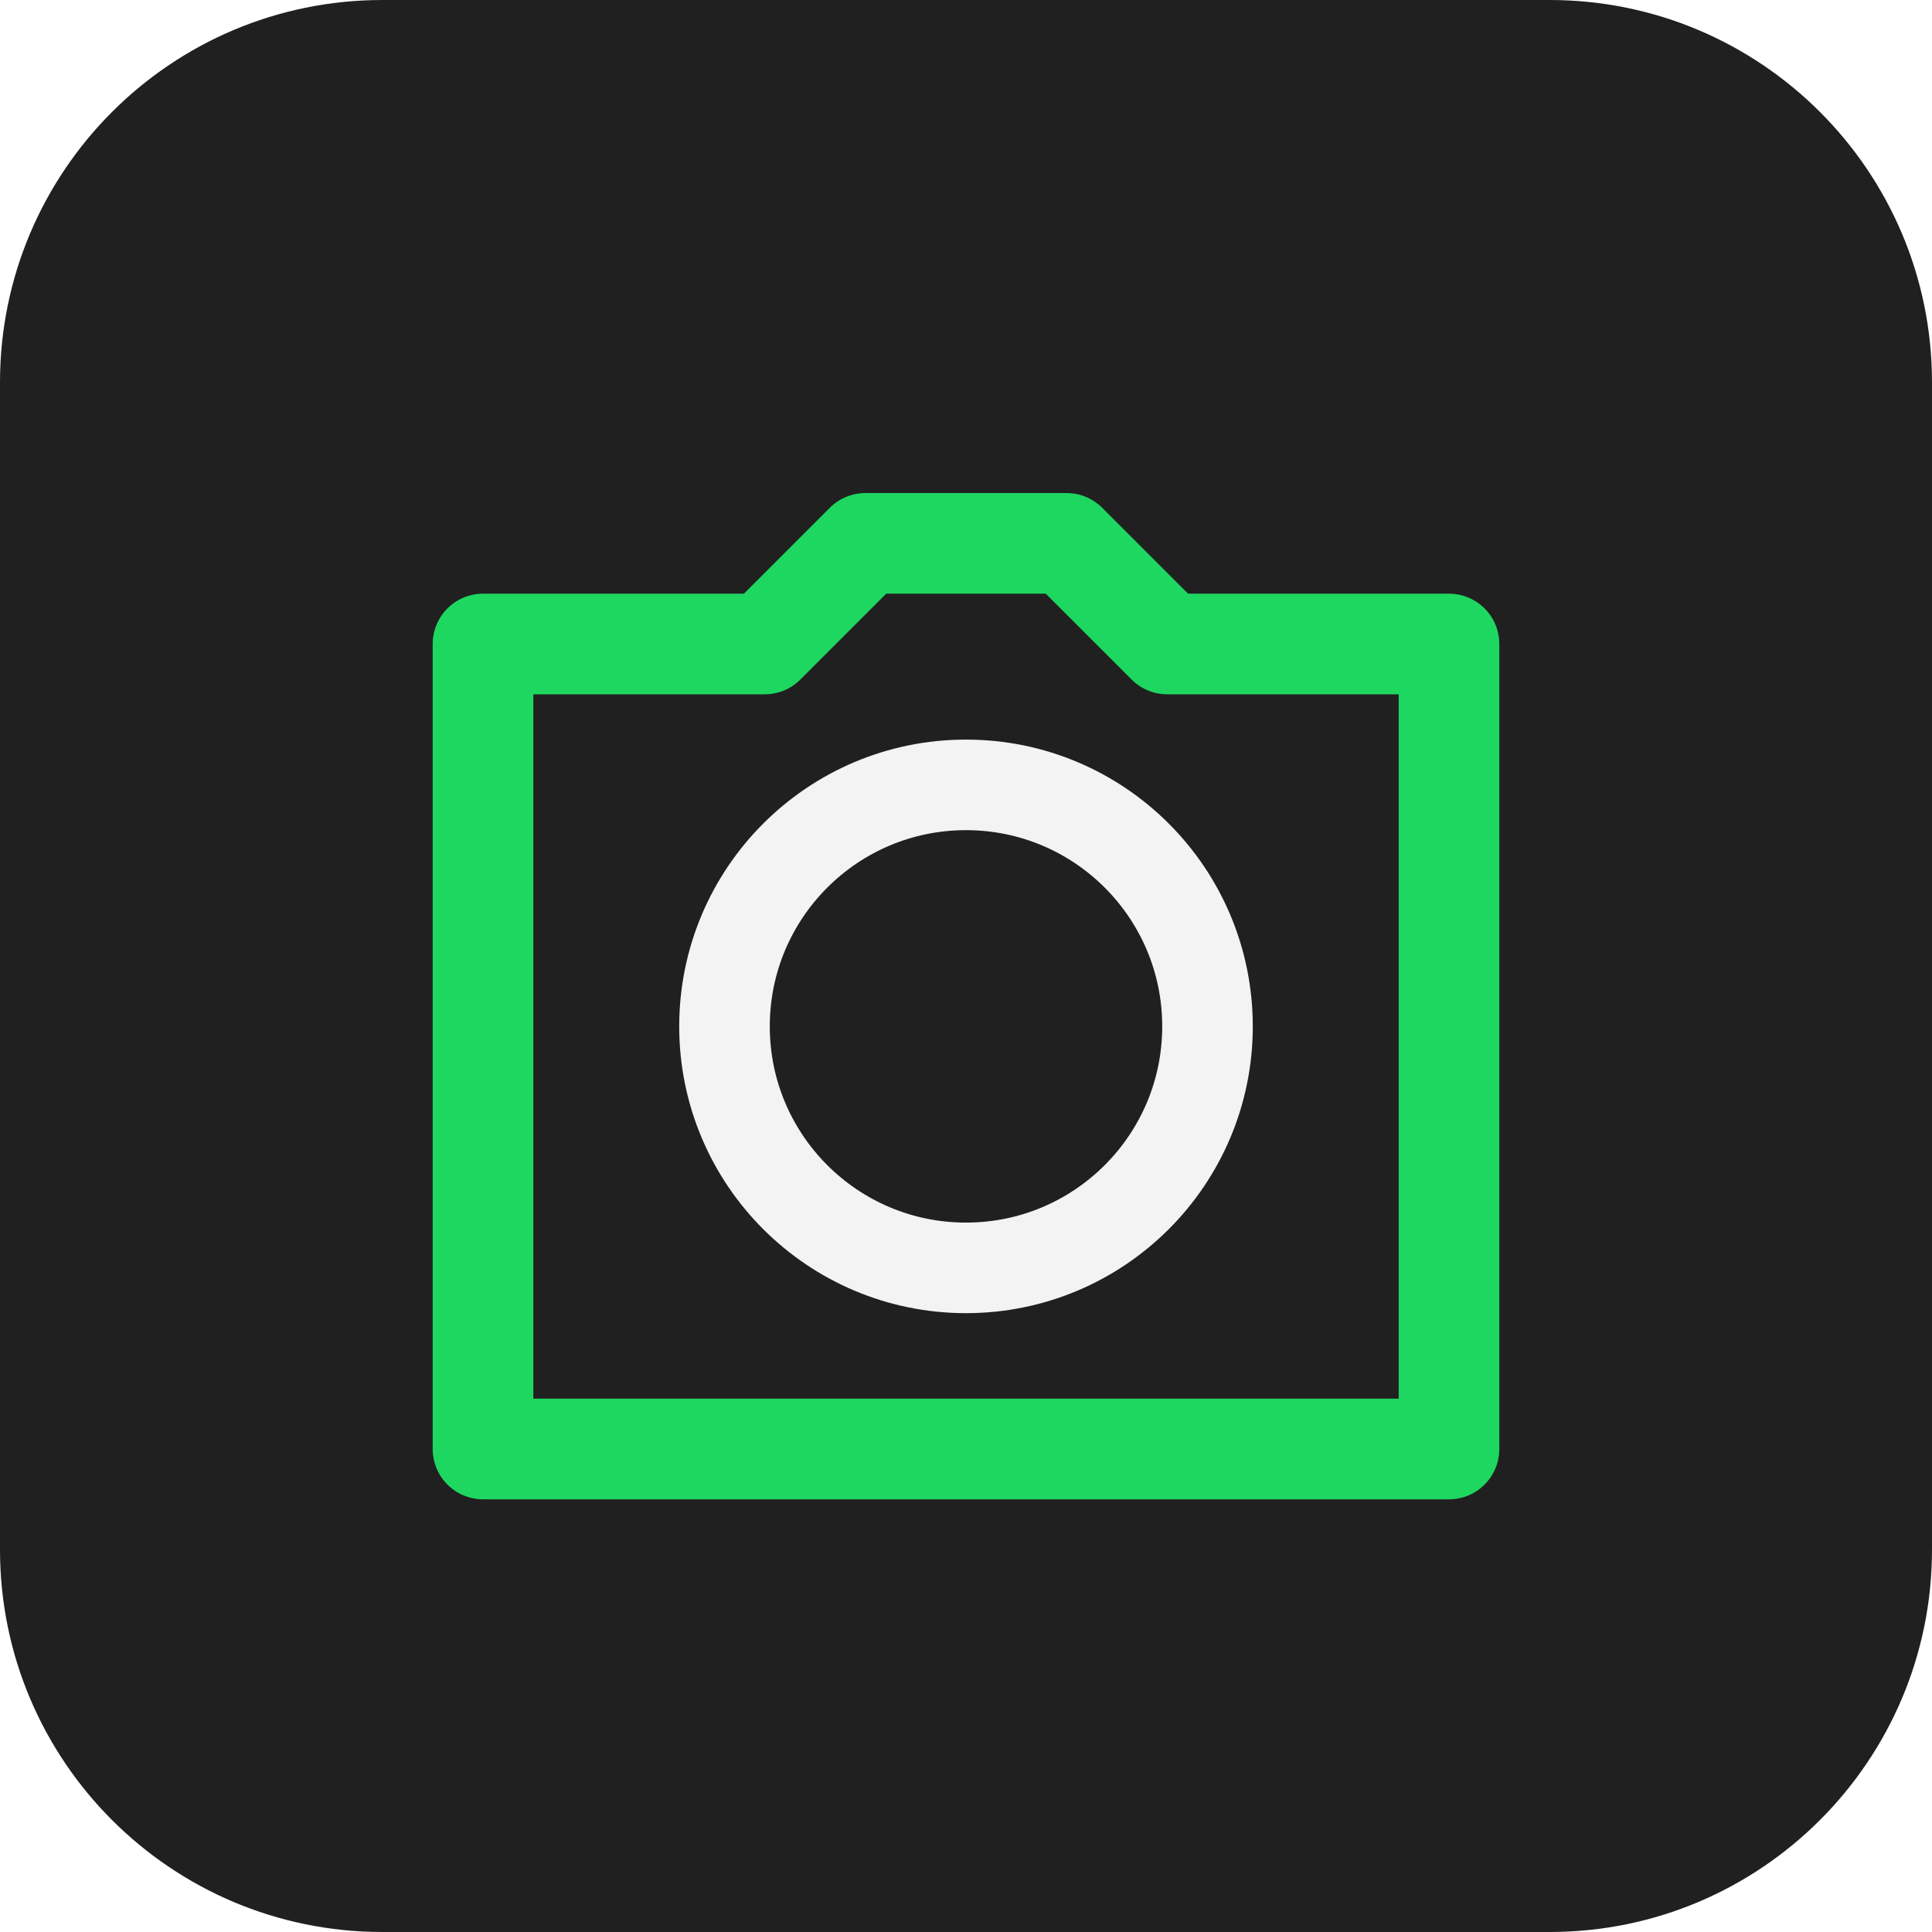
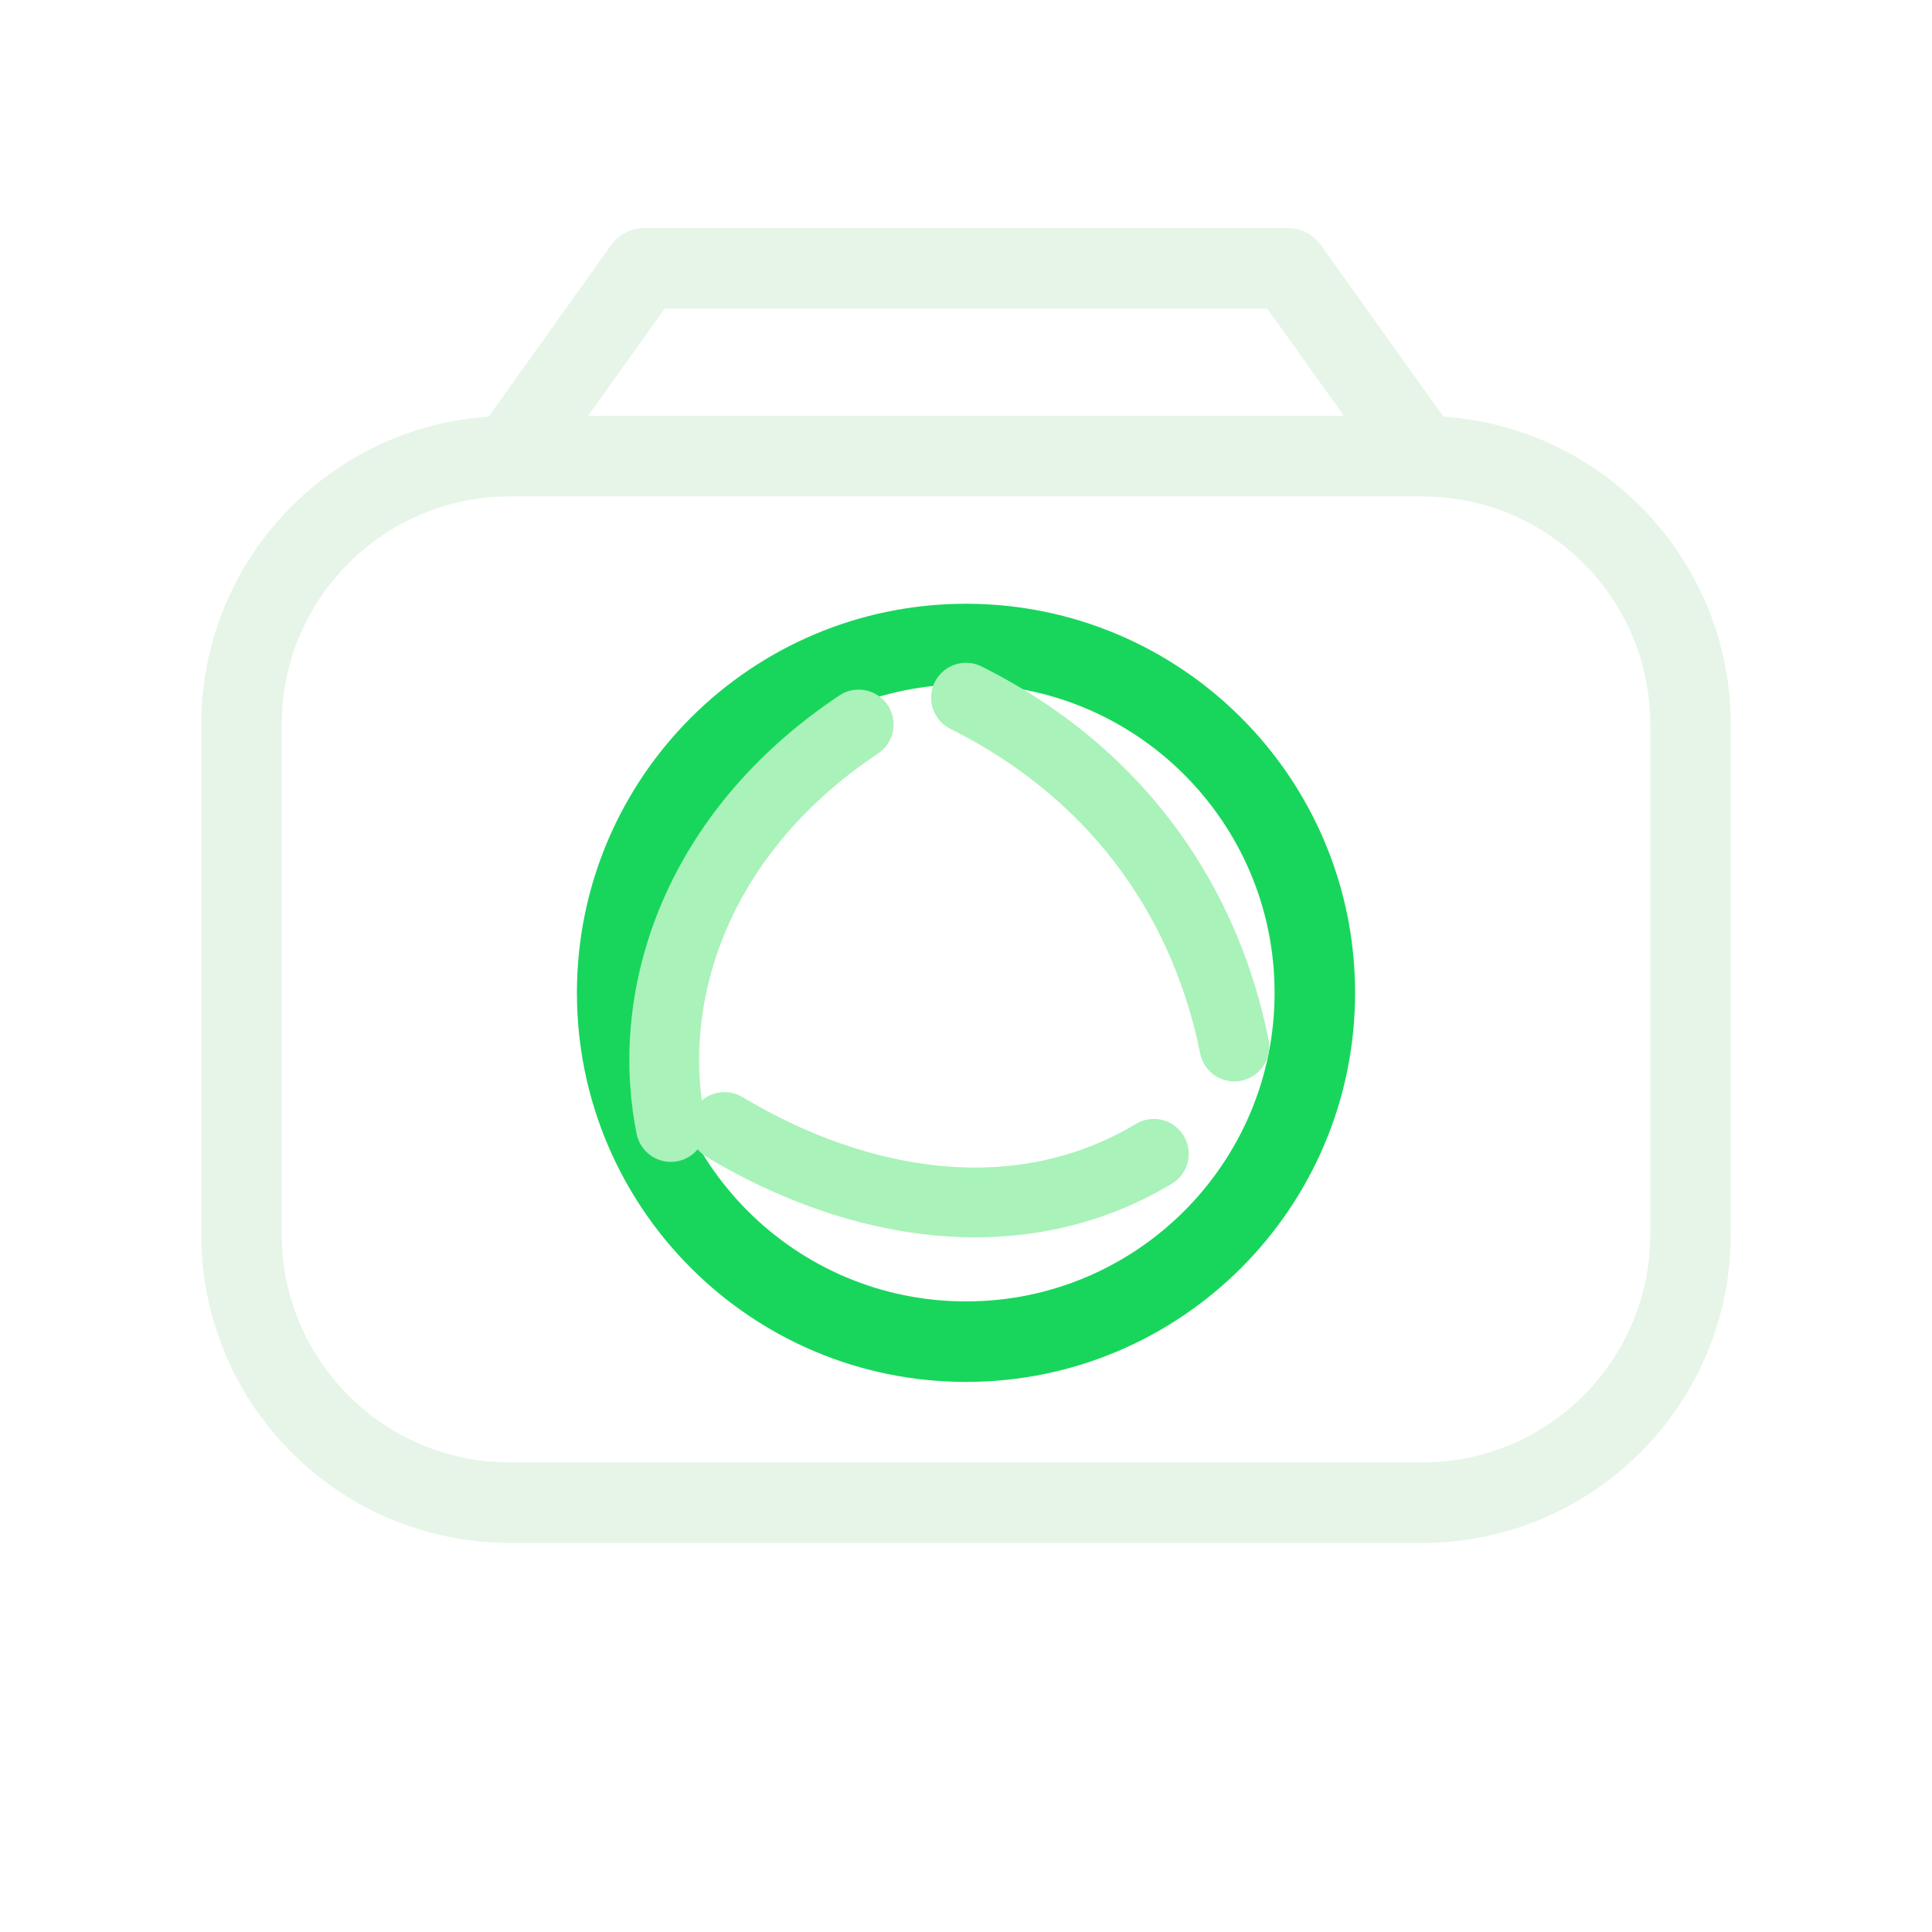
- <svg xmlns="http://www.w3.org/2000/svg" width="192" height="192" viewBox="0 0 192 192" role="img" aria-label="Application">
-   <rect width="192" height="192" rx="38" fill="#202020" />
-   <path d="M48 64h28l10-10h20l10 10h28v80H48z" fill="none" stroke="#1ed760" stroke-width="10" stroke-linejoin="round" />
-   <circle cx="96" cy="102" r="24" fill="none" stroke="#f3f3f3" stroke-width="9" />
+ <svg xmlns="http://www.w3.org/2000/svg" width="192" height="192" viewBox="0 0 72 72" fill="none" role="img" aria-label="Application">
+   <rect x="9" y="17" width="54" height="39" rx="10" stroke="#e6f5e7" stroke-width="3" />
+   <path d="m19 17 5-7h24l5 7" stroke="#e6f5e7" stroke-width="3" stroke-linejoin="round" />
+   <circle cx="36" cy="37" r="13" stroke="#18d65c" stroke-width="3" />
+   <path d="M36 26c6 3 9 8 10 13M27 42c5 3 11 4 16 1M32 27c-6 4-8 10-7 15" stroke="#a9f2b9" stroke-width="2.6" stroke-linecap="round" />
</svg>
